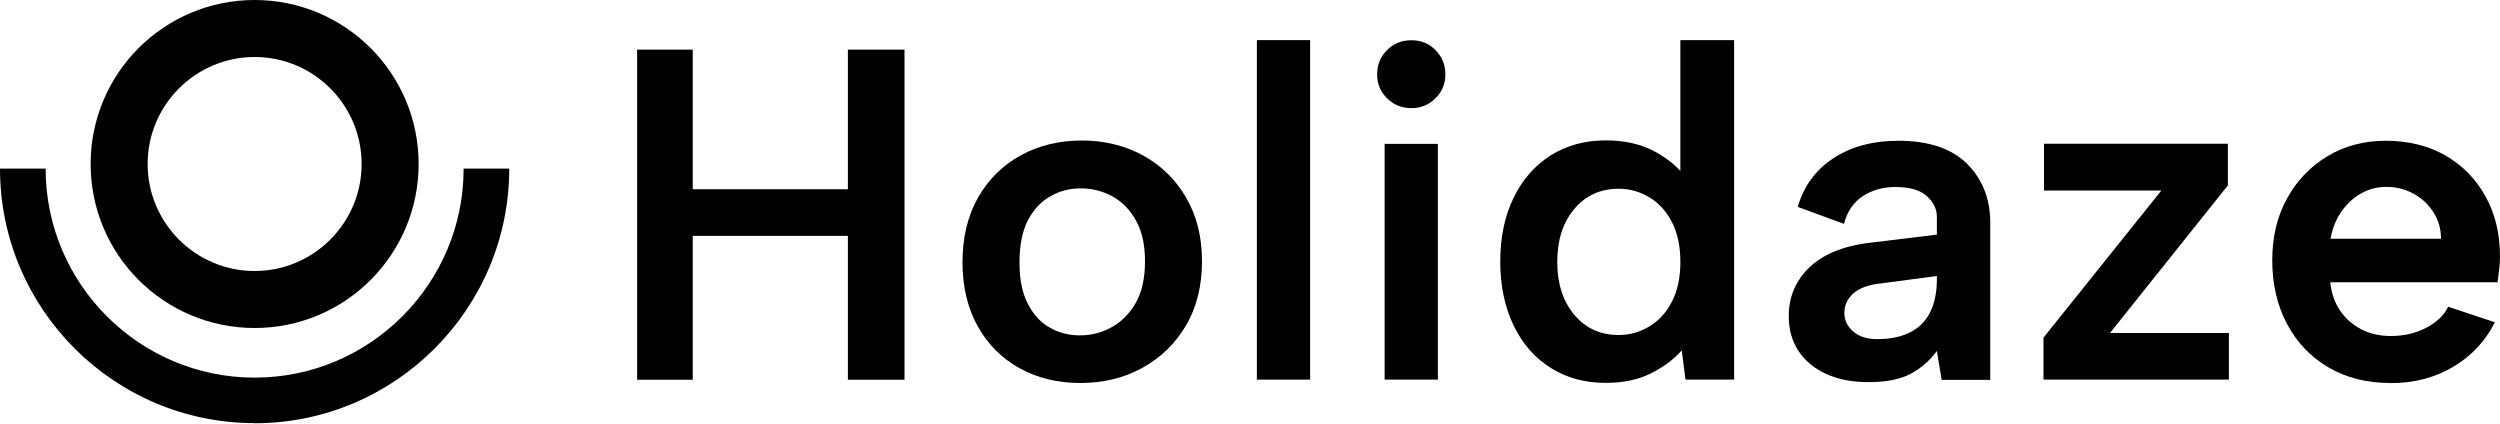
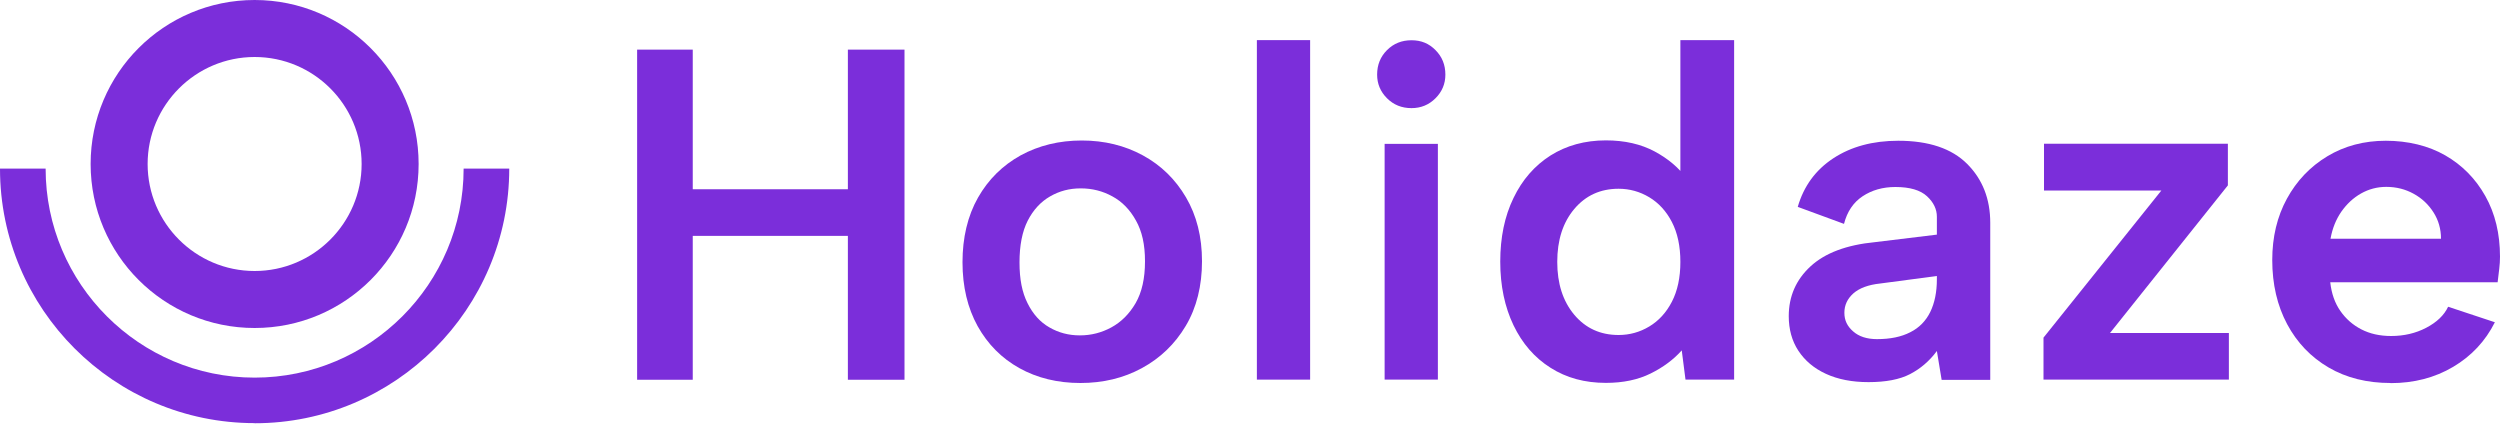
<svg xmlns="http://www.w3.org/2000/svg" id="Layer_1" data-name="Layer 1" version="1.1" viewBox="0 0 200 33.85">
  <defs>
    <style>
      .cls-1 {
-         fill: #000;
+         fill: #7B2EDA;
        stroke-width: 0px;
      }
    </style>
  </defs>
  <g>
    <path class="cls-1" d="M20.37,4.56c4.73,0,8.56,3.84,8.56,8.56s-3.84,8.56-8.56,8.56-8.56-3.84-8.56-8.56,3.84-8.56,8.56-8.56ZM20.37,0C13.12,0,7.25,5.87,7.25,13.12s5.87,13.12,13.12,13.12,13.12-5.87,13.12-13.12S27.61,0,20.37,0Z" />
    <path class="cls-1" d="M20.37,33.85C9.14,33.85,0,24.72,0,13.49h3.65c0,9.22,7.5,16.72,16.72,16.72s16.72-7.5,16.72-16.72h3.65c0,11.23-9.14,20.37-20.37,20.37Z" />
  </g>
  <g>
    <path class="cls-1" d="M50.97,3.97h4.45v11.17h12.41V3.97h4.53v26.41h-4.53v-11.51h-12.41v11.51h-4.45V3.97Z" />
    <path class="cls-1" d="M86.44,30.64c-1.84,0-3.47-.4-4.89-1.19-1.42-.79-2.53-1.91-3.34-3.36-.8-1.45-1.21-3.15-1.21-5.11s.41-3.71,1.24-5.17,1.97-2.58,3.41-3.38c1.45-.79,3.08-1.19,4.89-1.19s3.44.4,4.89,1.19c1.45.79,2.6,1.91,3.45,3.36.85,1.45,1.28,3.15,1.28,5.11s-.43,3.71-1.3,5.17c-.87,1.46-2.04,2.58-3.51,3.38s-3.11,1.19-4.92,1.19ZM86.4,26.83c.88,0,1.72-.21,2.51-.64.79-.43,1.44-1.08,1.94-1.94.5-.87.75-1.98.75-3.34s-.24-2.4-.72-3.26c-.48-.87-1.11-1.52-1.89-1.94-.78-.43-1.62-.64-2.53-.64s-1.7.21-2.45.64c-.75.43-1.35,1.08-1.79,1.94s-.66,1.98-.66,3.34.21,2.4.64,3.26c.43.87,1.01,1.52,1.75,1.94.74.43,1.55.64,2.43.64Z" />
    <path class="cls-1" d="M100.55,3.21h4.26v27.16h-4.26V3.21Z" />
    <path class="cls-1" d="M112.92,8.65c-.78,0-1.43-.26-1.96-.79s-.79-1.16-.79-1.89c0-.78.26-1.43.79-1.96.53-.53,1.18-.79,1.96-.79s1.4.26,1.92.79c.53.53.79,1.18.79,1.96,0,.73-.26,1.36-.79,1.89s-1.17.79-1.92.79ZM110.77,11.51h4.26v18.86h-4.26V11.51Z" />
    <path class="cls-1" d="M134.92,14.31l-.49.11V3.21h4.3v27.16h-3.89l-.3-2.34c-.65.73-1.48,1.35-2.49,1.85-1.01.5-2.2.75-3.58.75-1.69,0-3.16-.4-4.43-1.21-1.27-.8-2.26-1.94-2.96-3.4-.7-1.46-1.06-3.16-1.06-5.09s.35-3.63,1.06-5.09c.7-1.46,1.69-2.59,2.96-3.4,1.27-.8,2.75-1.21,4.43-1.21,1.51,0,2.81.3,3.91.89,1.09.59,1.94,1.31,2.55,2.17ZM124.58,20.95c0,1.74.45,3.14,1.36,4.23.91,1.08,2.09,1.62,3.55,1.62.88,0,1.7-.23,2.45-.68.75-.45,1.36-1.11,1.81-1.98.45-.87.68-1.93.68-3.19s-.23-2.32-.68-3.19c-.45-.87-1.06-1.53-1.81-1.98-.75-.45-1.57-.68-2.45-.68-1.46,0-2.64.54-3.55,1.62-.91,1.08-1.36,2.49-1.36,4.23Z" />
    <path class="cls-1" d="M155.33,30.38l-.38-2.3c-.6.81-1.32,1.42-2.15,1.85-.83.43-1.94.64-3.32.64-1.31,0-2.44-.22-3.4-.66-.96-.44-1.69-1.06-2.21-1.85s-.77-1.72-.77-2.77c0-1.58.58-2.91,1.74-3.98,1.16-1.07,2.88-1.72,5.17-1.94l4.94-.6v-1.43c0-.6-.26-1.15-.79-1.64-.53-.49-1.37-.74-2.53-.74-1.01,0-1.88.25-2.62.74-.74.49-1.24,1.23-1.49,2.21l-3.7-1.36c.48-1.66,1.43-2.96,2.85-3.89,1.42-.93,3.15-1.4,5.19-1.4,2.44,0,4.28.62,5.51,1.85,1.23,1.23,1.85,2.8,1.85,4.72v12.56h-3.89ZM154.95,22.08l-4.53.6c-.96.1-1.67.37-2.15.79-.48.43-.72.94-.72,1.55s.23,1.08.7,1.49c.46.41,1.1.62,1.91.62,1.06,0,1.94-.18,2.66-.55.72-.36,1.25-.91,1.6-1.62.35-.72.53-1.59.53-2.62v-.26Z" />
    <path class="cls-1" d="M178.23,14.83l-9.43,11.81h9.51v3.73h-14.83v-3.36l9.43-11.77h-9.39v-3.74h14.71v3.32Z" />
    <path class="cls-1" d="M191.25,30.64c-1.89,0-3.54-.41-4.96-1.24s-2.53-1.99-3.32-3.47c-.79-1.48-1.19-3.19-1.19-5.13,0-1.84.39-3.47,1.17-4.9.78-1.43,1.86-2.57,3.24-3.4,1.38-.83,2.94-1.24,4.68-1.24s3.4.39,4.75,1.17c1.36.78,2.43,1.87,3.21,3.26s1.17,3.01,1.17,4.85c0,.3-.02.62-.06.96-.04.34-.08.7-.13,1.08h-13.39c.1.91.37,1.67.81,2.3.44.63,1,1.12,1.68,1.47.68.35,1.47.53,2.38.53,1.03,0,1.97-.22,2.81-.66.84-.44,1.43-1,1.75-1.68l3.74,1.24c-.76,1.51-1.87,2.7-3.34,3.57-1.47.87-3.14,1.3-5,1.3ZM195.28,19.1c0-.78-.2-1.48-.6-2.11-.4-.63-.93-1.13-1.59-1.49-.65-.36-1.38-.55-2.19-.55-.73,0-1.4.18-2.02.53s-1.14.84-1.57,1.45c-.43.62-.72,1.34-.87,2.17h8.83Z" />
  </g>
</svg>
